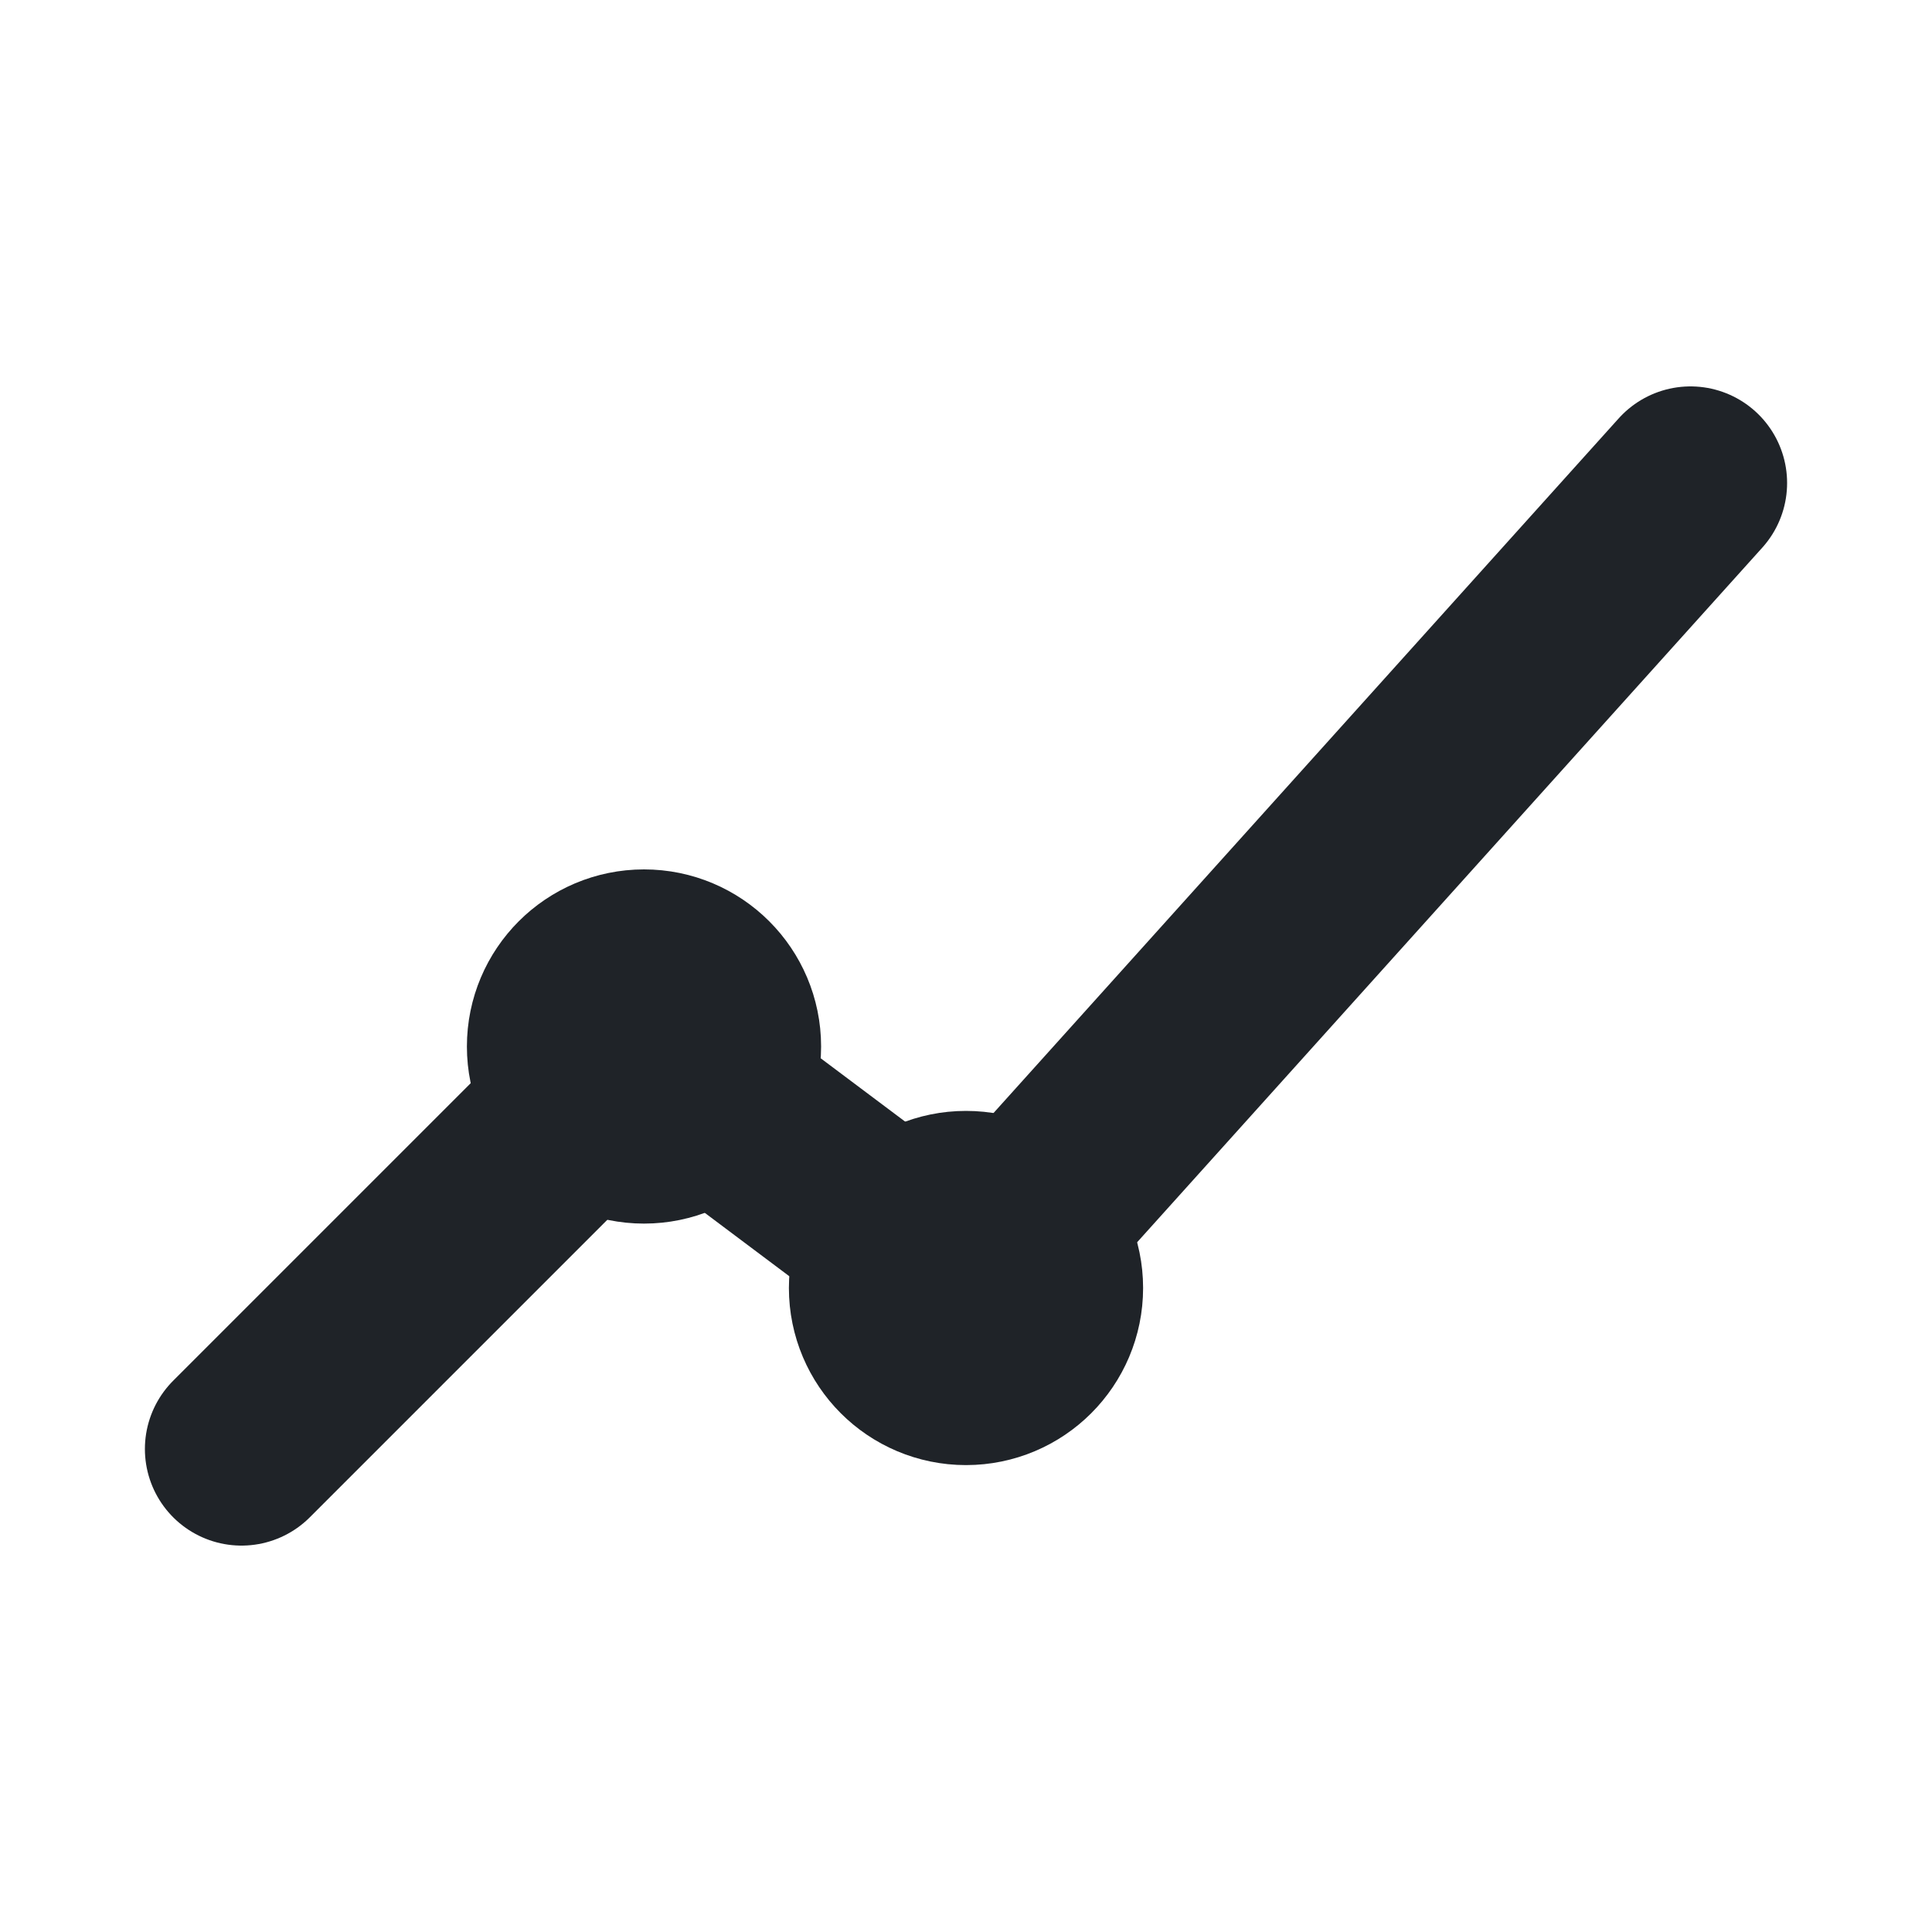
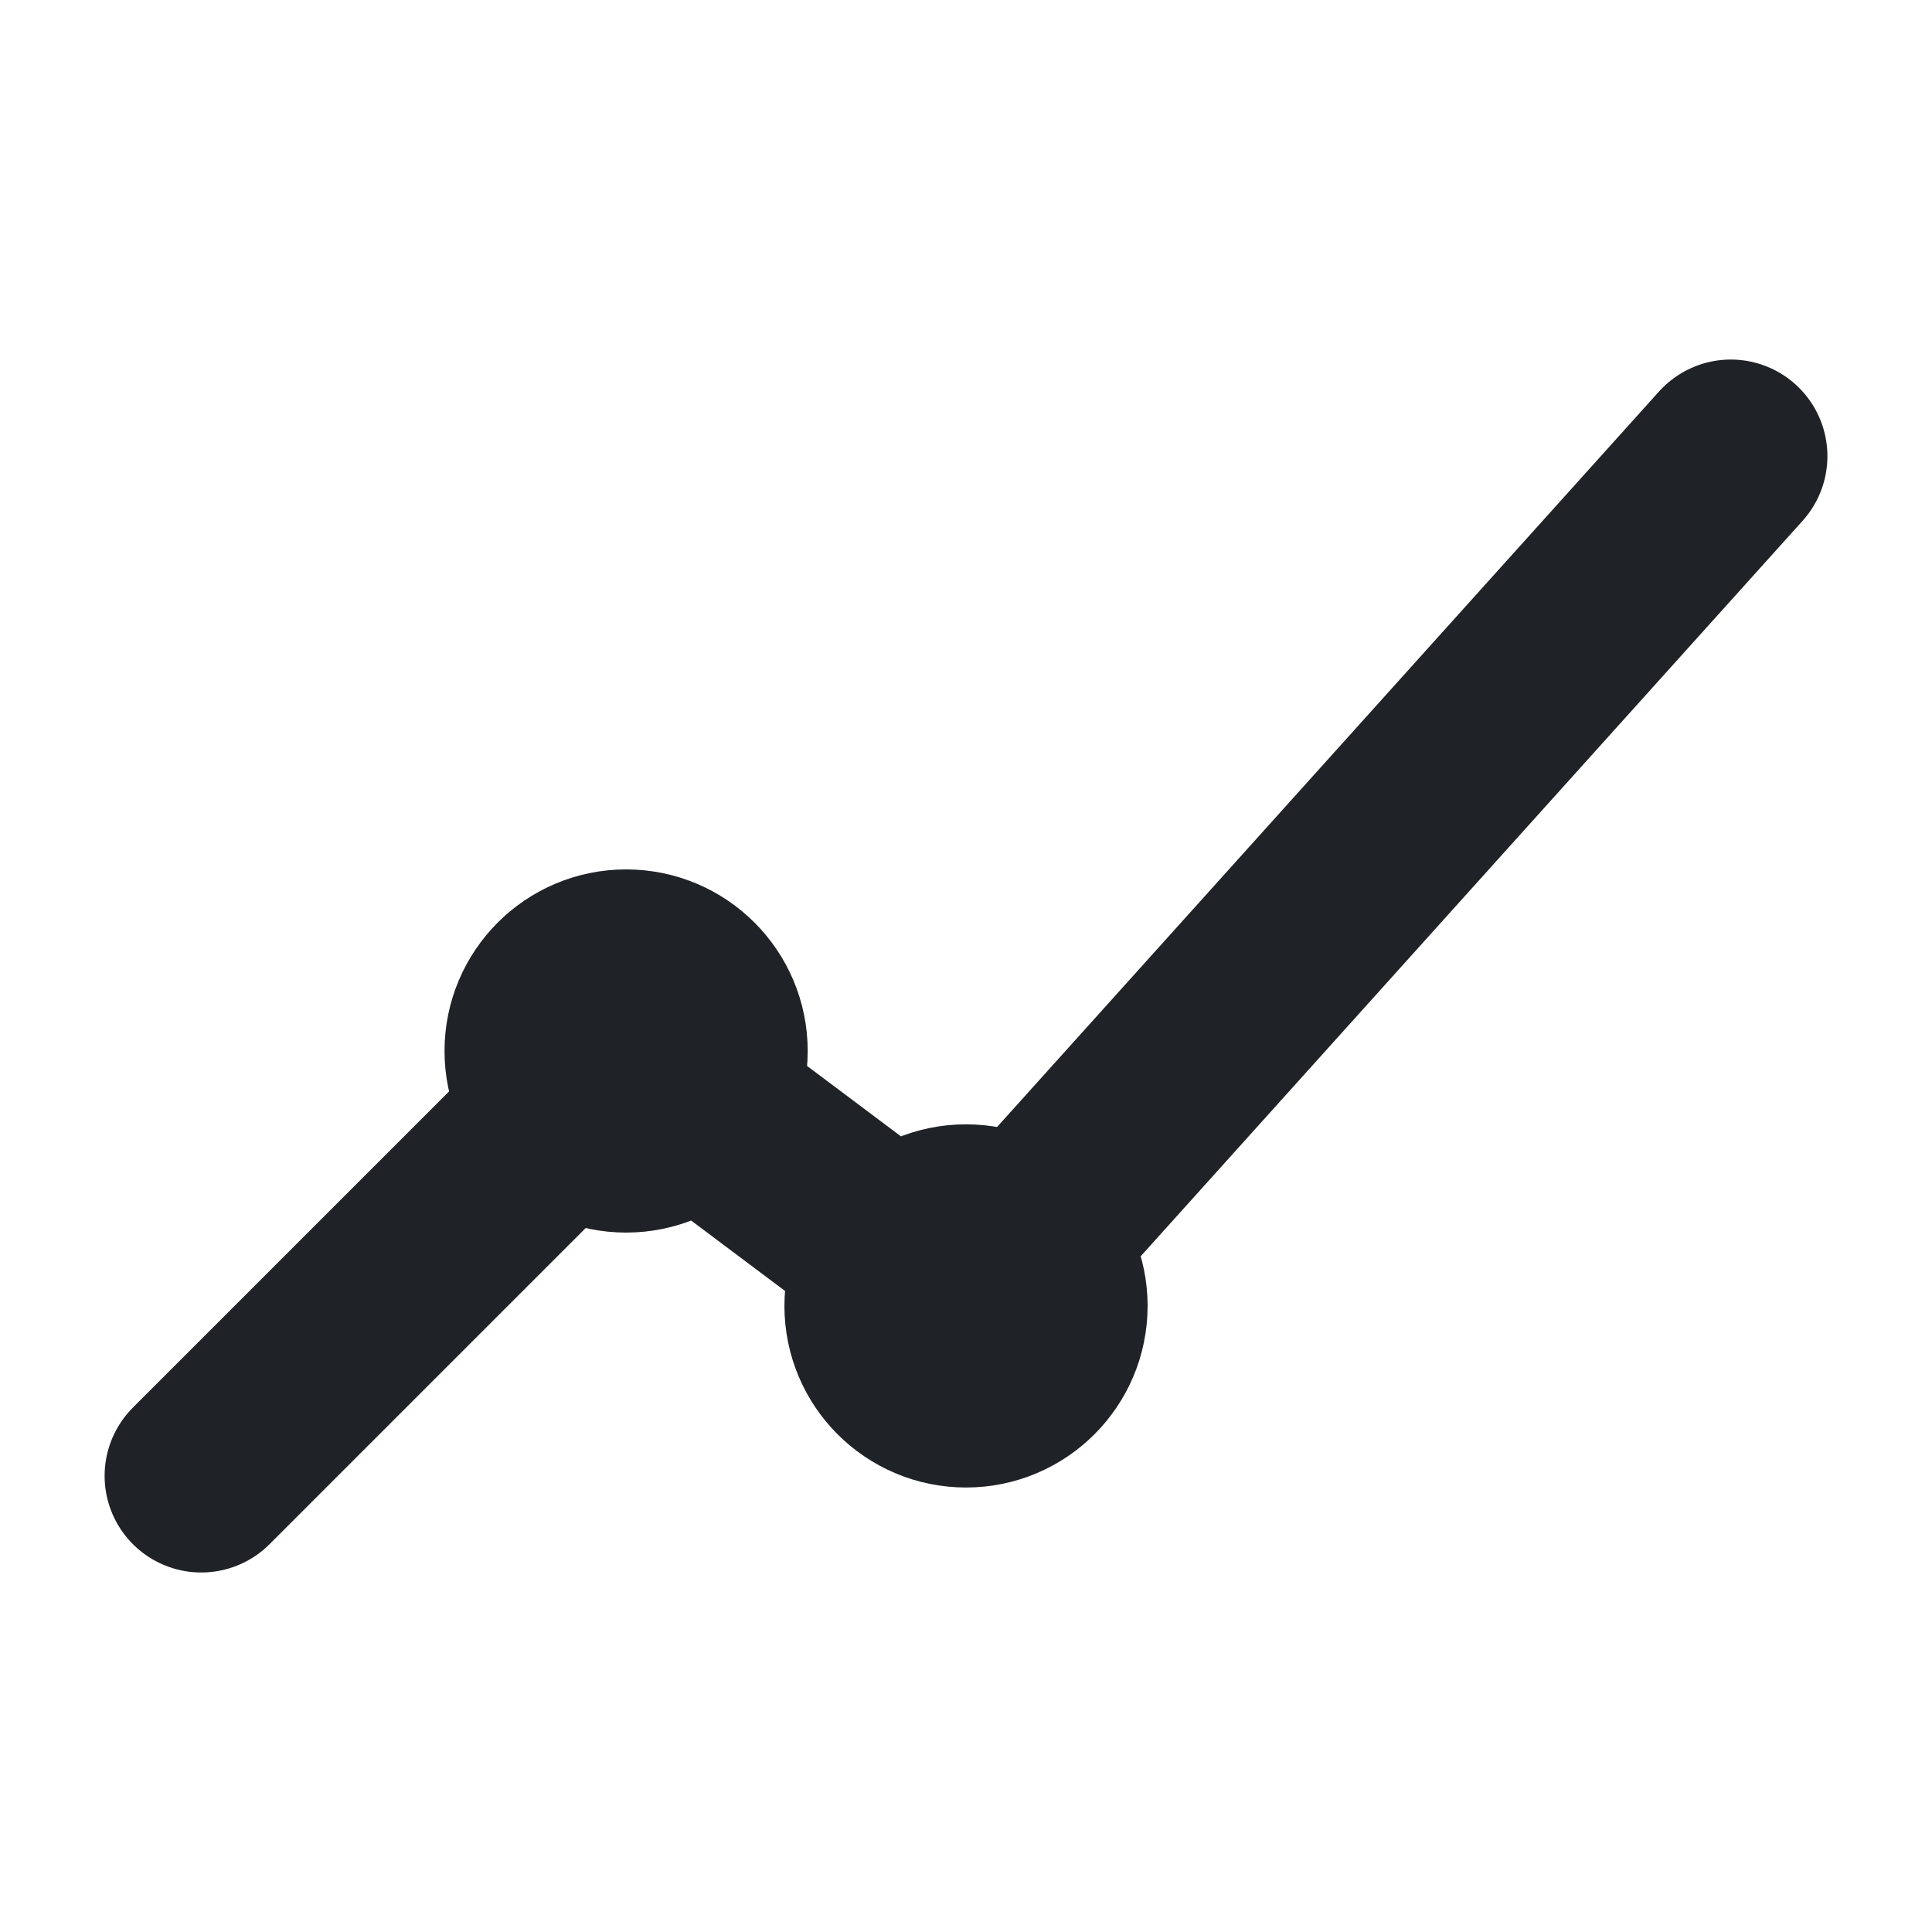
- <svg xmlns="http://www.w3.org/2000/svg" viewBox="0 0 24 24" width="28" height="28" fill="none" stroke="#1f2328" stroke-width="2.4" stroke-linecap="round" stroke-linejoin="round">
-   <polyline points="3 18 8 13 12 16 21 6" />
-   <circle cx="8" cy="13" r="1" />
-   <circle cx="12" cy="16" r="1" />
+ <svg xmlns="http://www.w3.org/2000/svg" viewBox="0 0 24 24" width="28" height="28" fill="none" stroke="#1f2328" stroke-width="2.274" stroke-linecap="round" stroke-linejoin="round">
+   <g transform="translate(-0.667 -0.667) scale(1.0556)">
+     <polyline points="3 18 8 13 12 16 21 6" />
+     <circle cx="8" cy="13" r="1" />
+     <circle cx="12" cy="16" r="1" />
+   </g>
</svg>
